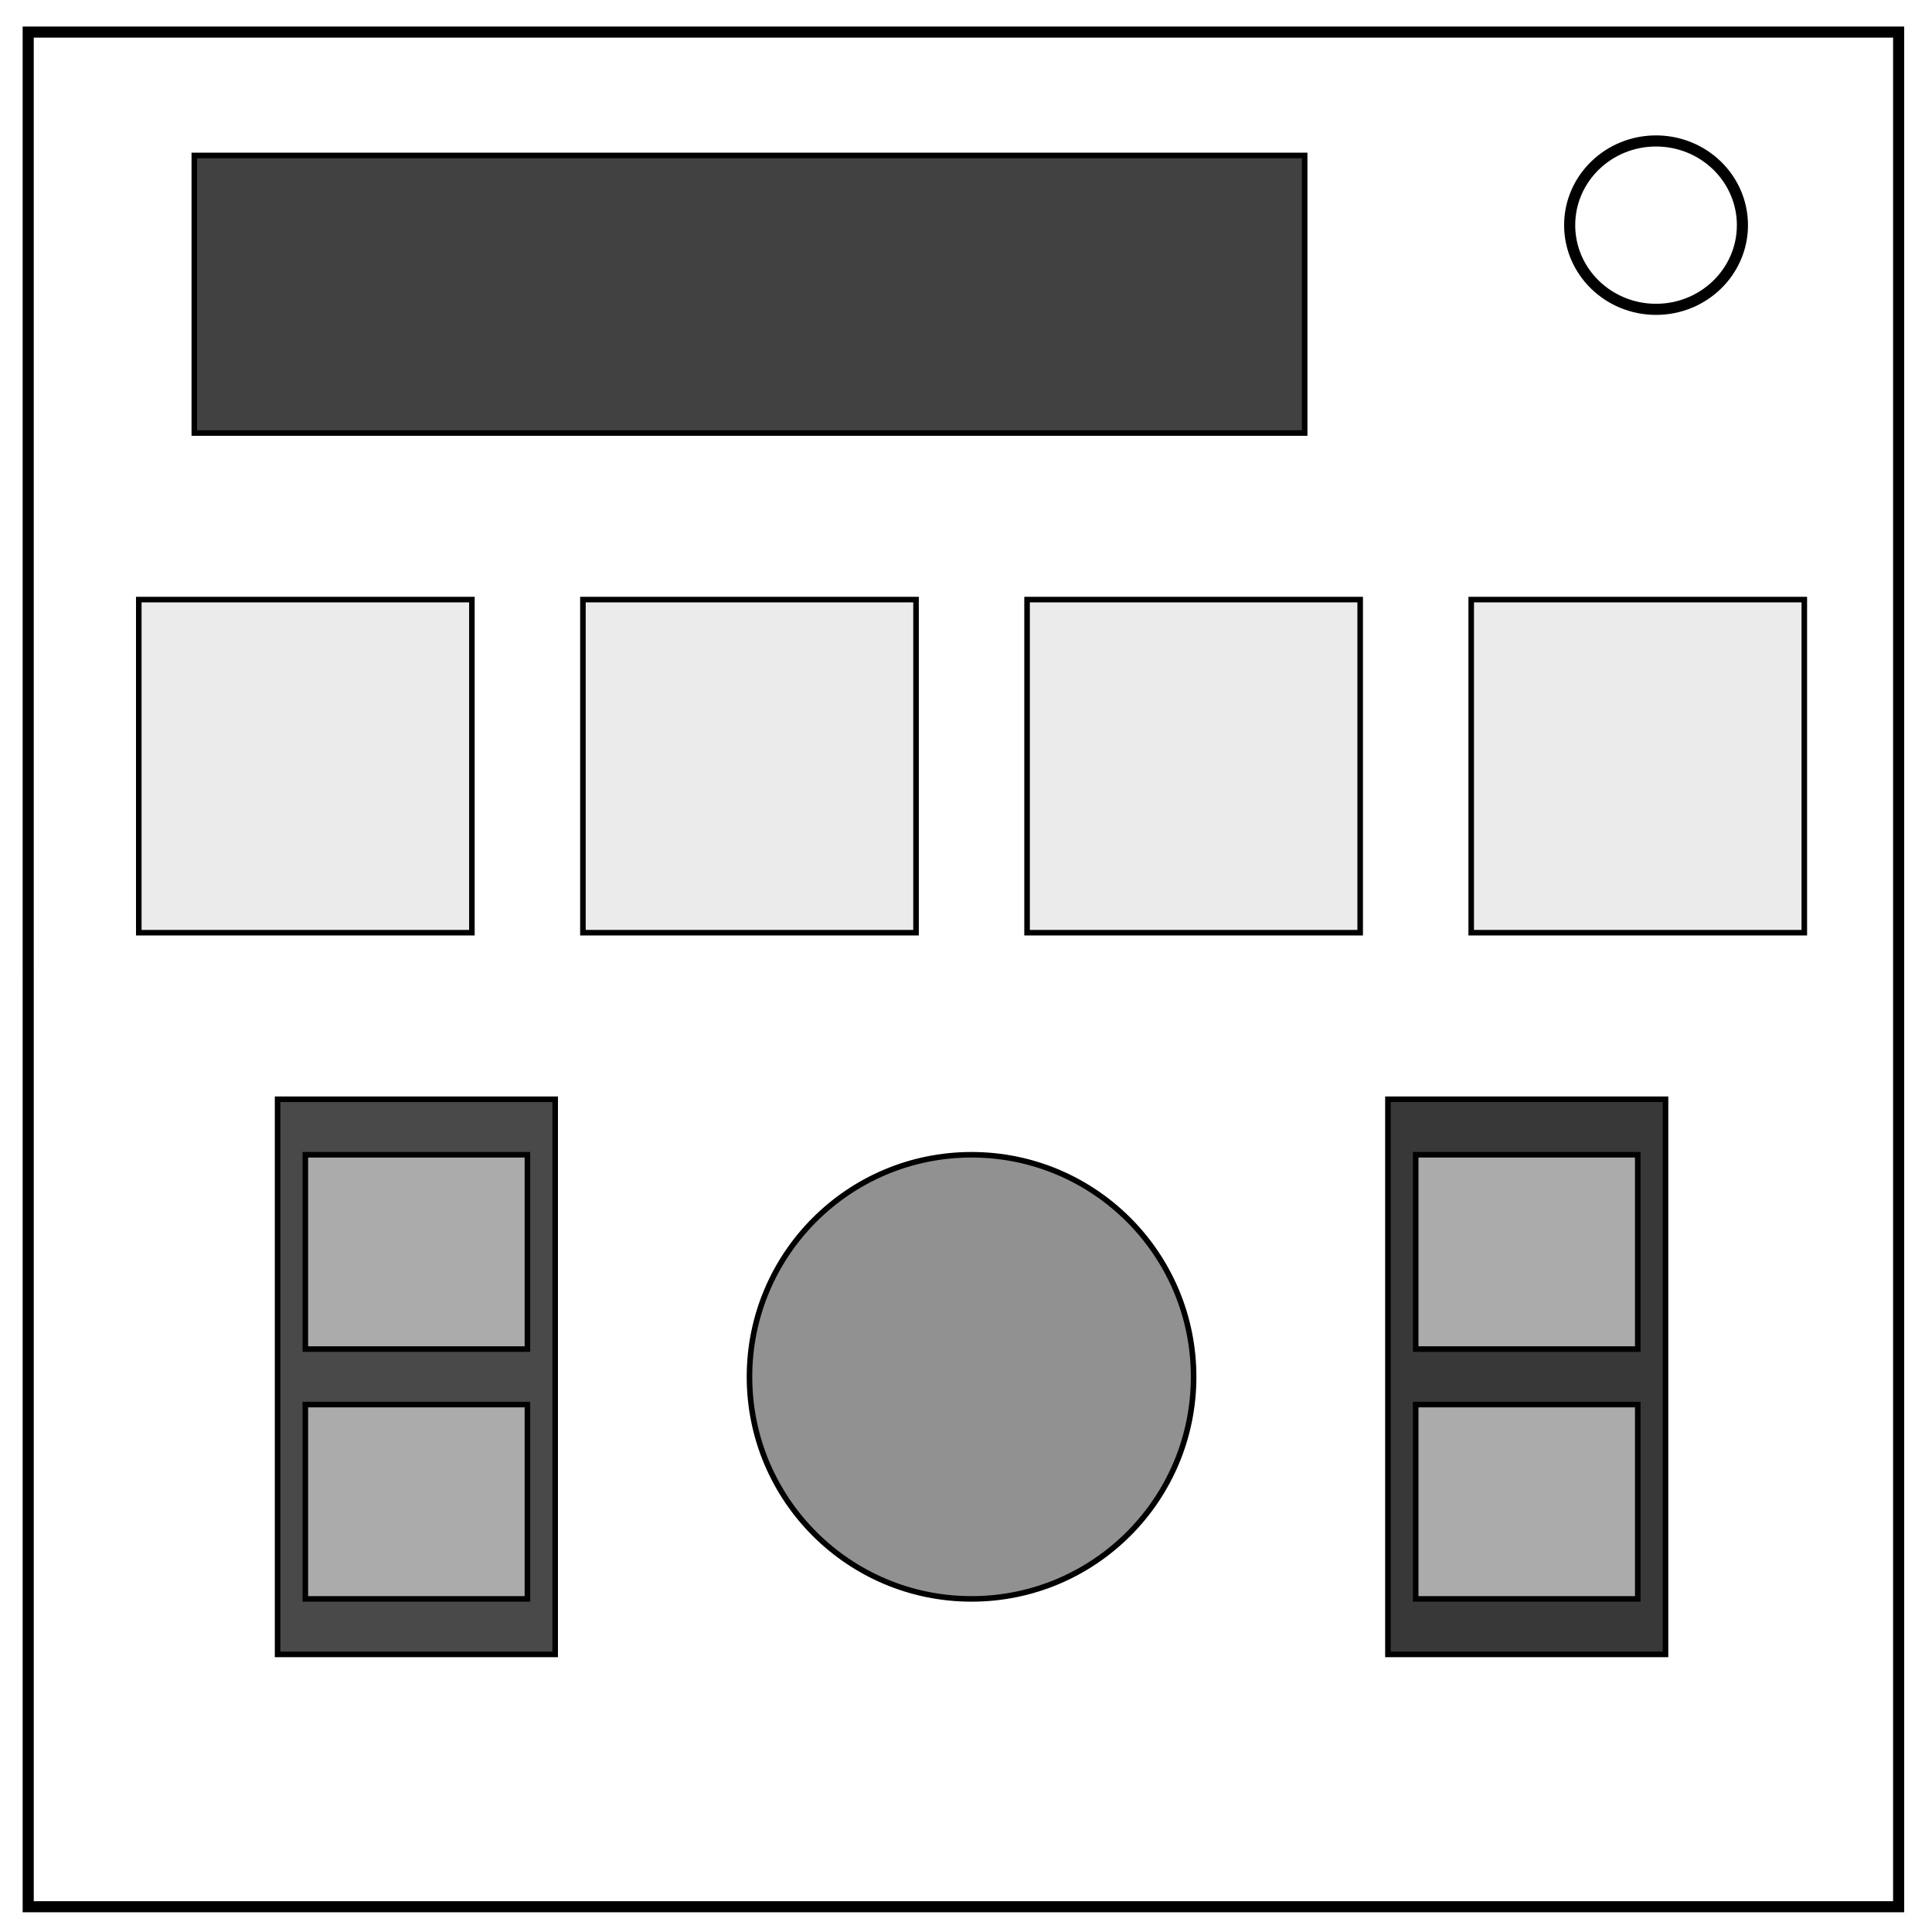
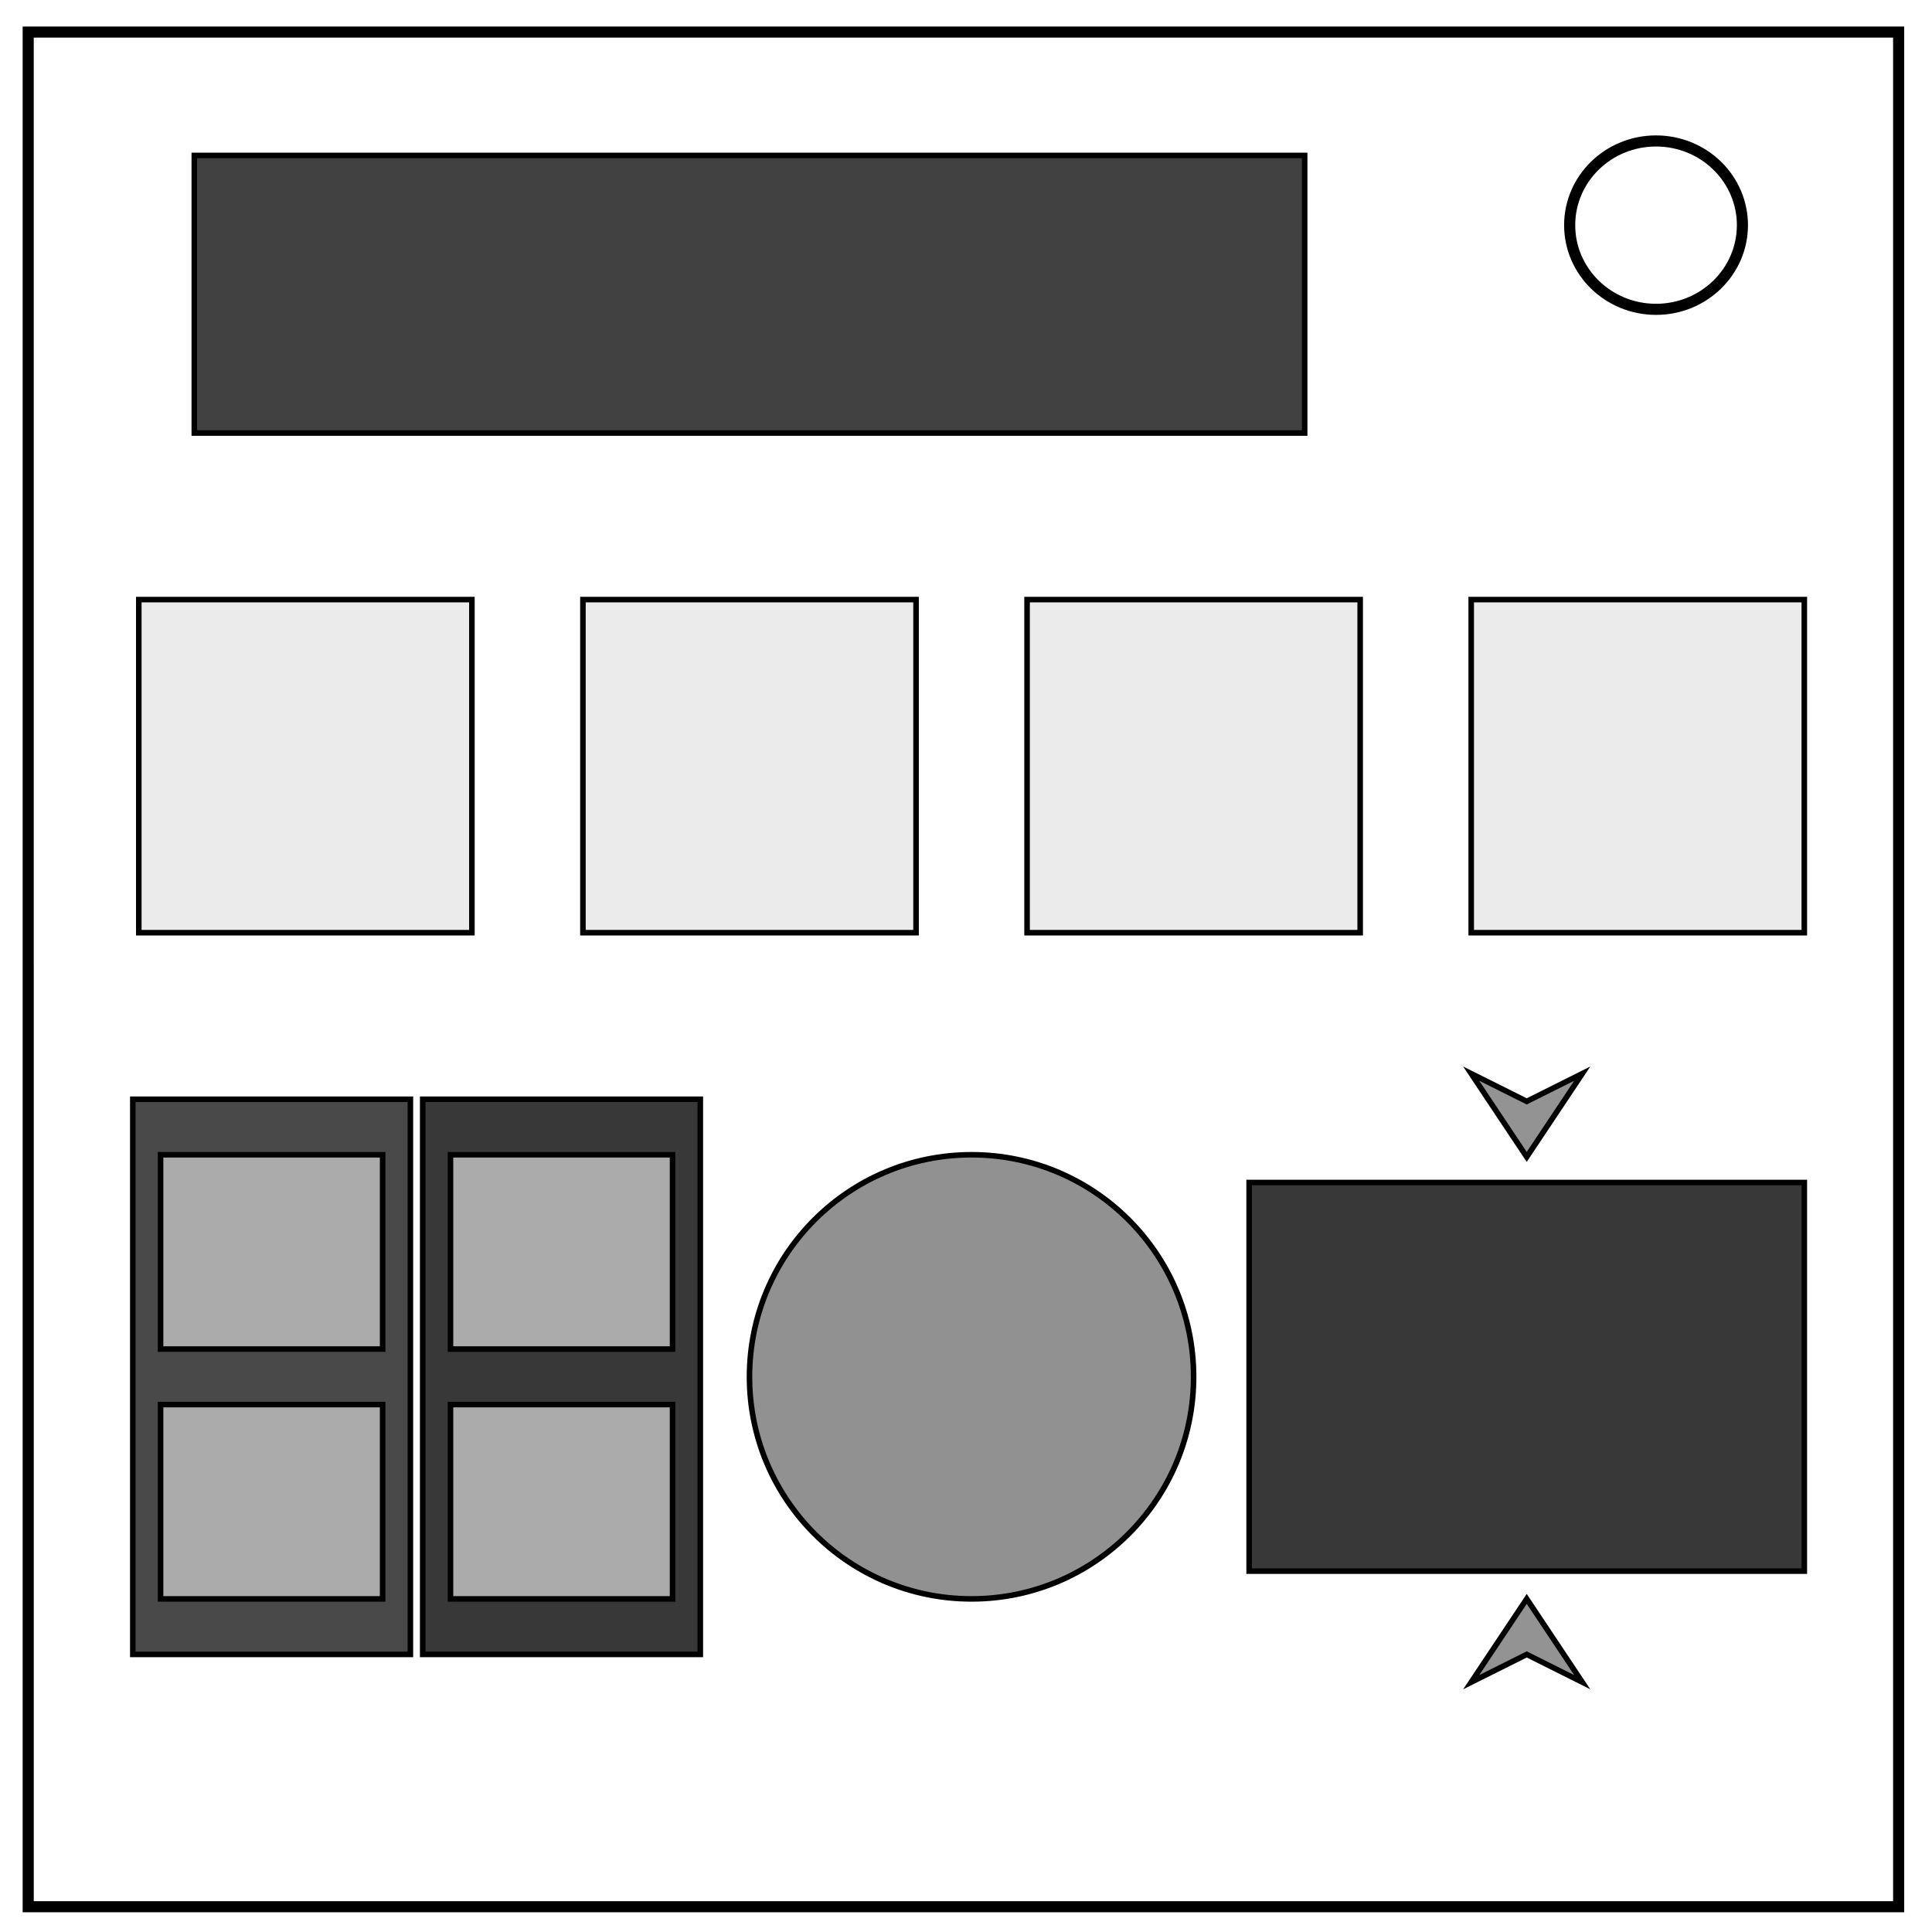
<svg xmlns="http://www.w3.org/2000/svg" viewBox="0.0 0.0 348.0 348.0" fill="none" version="1.1" id="svg6">
-   <defs id="defs10" />
+   <defs id="defs10">
+     </defs>
  <path d="M5.079 5.776h336.913v337.67H5.08z" stroke-width="2" stroke="#000" id="path2" />
  <path d="M282.734 40.554c0-8.376 6.966-15.165 15.56-15.165 4.126 0 8.084 1.597 11.001 4.441 2.918 2.844 4.558 6.702 4.558 10.724 0 8.376-6.966 15.165-15.56 15.165-8.593 0-15.559-6.79-15.559-15.165z" stroke-width="2" stroke="#000" id="path4" />
  <rect style="opacity:0.505;fill:#c0c0c0;fill-opacity:1;stroke:#000000;stroke-width:1;stroke-miterlimit:4;stroke-dasharray:none;stroke-opacity:1" id="rect843" width="0.001" height="337.67" x="5.079" y="5.776" />
-   <rect style="opacity:1;fill:#494949;fill-opacity:1;stroke:#000000;stroke-width:1;stroke-miterlimit:4;stroke-dasharray:none;stroke-opacity:1" id="rect896" width="50" height="100" x="50" y="198" />
-   <rect style="opacity:1;fill:#383838;fill-opacity:1;stroke:#000000;stroke-width:1;stroke-miterlimit:4;stroke-dasharray:none;stroke-opacity:1" id="rect898" width="50" height="100" x="250" y="198" />
+   <rect style="opacity:1;fill:#494949;fill-opacity:1;stroke:#000000;stroke-width:1;stroke-miterlimit:4;stroke-dasharray:none;stroke-opacity:1" id="rect896" width="50" height="100" x="23.921" y="198" />
+   <rect style="opacity:1;fill:#383838;fill-opacity:1;stroke:#000000;stroke-width:1;stroke-miterlimit:4;stroke-dasharray:none;stroke-opacity:1" id="rect898" width="50" height="100" x="76.142" y="198" />
  <rect style="opacity:1;fill:#ebebeb;fill-opacity:1;stroke:#000000;stroke-width:1;stroke-miterlimit:4;stroke-dasharray:none;stroke-opacity:1" id="rect900" width="60" height="60" x="25" y="108" />
  <rect style="opacity:1;fill:#ebebeb;fill-opacity:1;stroke:#000000;stroke-width:1;stroke-miterlimit:4;stroke-dasharray:none;stroke-opacity:1" id="rect902" width="60" height="60" x="105" y="108" />
  <rect style="opacity:1;fill:#ebebeb;fill-opacity:1;stroke:#000000;stroke-width:1;stroke-miterlimit:4;stroke-dasharray:none;stroke-opacity:1" id="rect904" width="60" height="60" x="185" y="108" />
  <rect style="opacity:1;fill:#ebebeb;fill-opacity:1;stroke:#000000;stroke-width:1;stroke-miterlimit:4;stroke-dasharray:none;stroke-opacity:1" id="rect906" width="60" height="60" x="265" y="108" />
  <rect style="opacity:1;fill:#414141;fill-opacity:1;stroke:#000000;stroke-width:1;stroke-miterlimit:4;stroke-dasharray:none;stroke-opacity:1" id="rect908" width="200" height="50" x="35" y="28" />
-   <rect style="opacity:1;fill:#ababab;fill-opacity:1;stroke:#000000;stroke-width:1;stroke-miterlimit:4;stroke-dasharray:none;stroke-opacity:1" id="rect910" width="40" height="35" x="55" y="208" />
-   <rect style="opacity:1;fill:#ababab;fill-opacity:1;stroke:#000000;stroke-width:1;stroke-miterlimit:4;stroke-dasharray:none;stroke-opacity:1" id="rect912" width="40" height="35" x="55" y="253" />
-   <rect style="opacity:1;fill:#ababab;fill-opacity:1;stroke:#000000;stroke-width:1;stroke-miterlimit:4;stroke-dasharray:none;stroke-opacity:1" id="rect914" width="40" height="35" x="255" y="208" />
-   <rect style="opacity:1;fill:#ababab;fill-opacity:1;stroke:#000000;stroke-width:1;stroke-miterlimit:4;stroke-dasharray:none;stroke-opacity:1" id="rect916" width="40" height="35" x="255" y="253" />
+   <rect style="opacity:1;fill:#ababab;fill-opacity:1;stroke:#000000;stroke-width:1;stroke-miterlimit:4;stroke-dasharray:none;stroke-opacity:1" id="rect910" width="40" height="35" x="28.921" y="208" />
+   <rect style="opacity:1;fill:#ababab;fill-opacity:1;stroke:#000000;stroke-width:1;stroke-miterlimit:4;stroke-dasharray:none;stroke-opacity:1" id="rect912" width="40" height="35" x="28.921" y="253" />
+   <rect style="opacity:1;fill:#ababab;fill-opacity:1;stroke:#000000;stroke-width:1;stroke-miterlimit:4;stroke-dasharray:none;stroke-opacity:1" id="rect914" width="40" height="35" x="81.142" y="208" />
+   <rect style="opacity:1;fill:#ababab;fill-opacity:1;stroke:#000000;stroke-width:1;stroke-miterlimit:4;stroke-dasharray:none;stroke-opacity:1" id="rect916" width="40" height="35" x="81.142" y="253" />
  <circle style="opacity:1;fill:#919191;fill-opacity:1;stroke:#000000;stroke-width:1;stroke-miterlimit:4;stroke-dasharray:none;stroke-opacity:1" id="path922" cx="175" cy="248" r="40" />
+   <rect style="opacity:1;fill:#383838;fill-opacity:1;stroke:#000000;stroke-width:1;stroke-miterlimit:4;stroke-dasharray:none;stroke-opacity:1" id="rect924" width="100" height="70" x="225" y="213" />
+   <path style="fill:#939393;stroke:#000000;stroke-width:1px;stroke-linecap:butt;stroke-linejoin:miter;stroke-opacity:1;fill-opacity:1" d="M 275 288 L 265 303 L 275 298 L 285 303 L 275 288 z " id="path944" />
+   <path style="fill:#939393;stroke:#000000;stroke-width:1px;stroke-linecap:butt;stroke-linejoin:miter;stroke-opacity:1;opacity:1;fill-opacity:1" d="m 275,208.388 10,-15 -10,5 -10,-5 z" id="path944-4" />
</svg>
